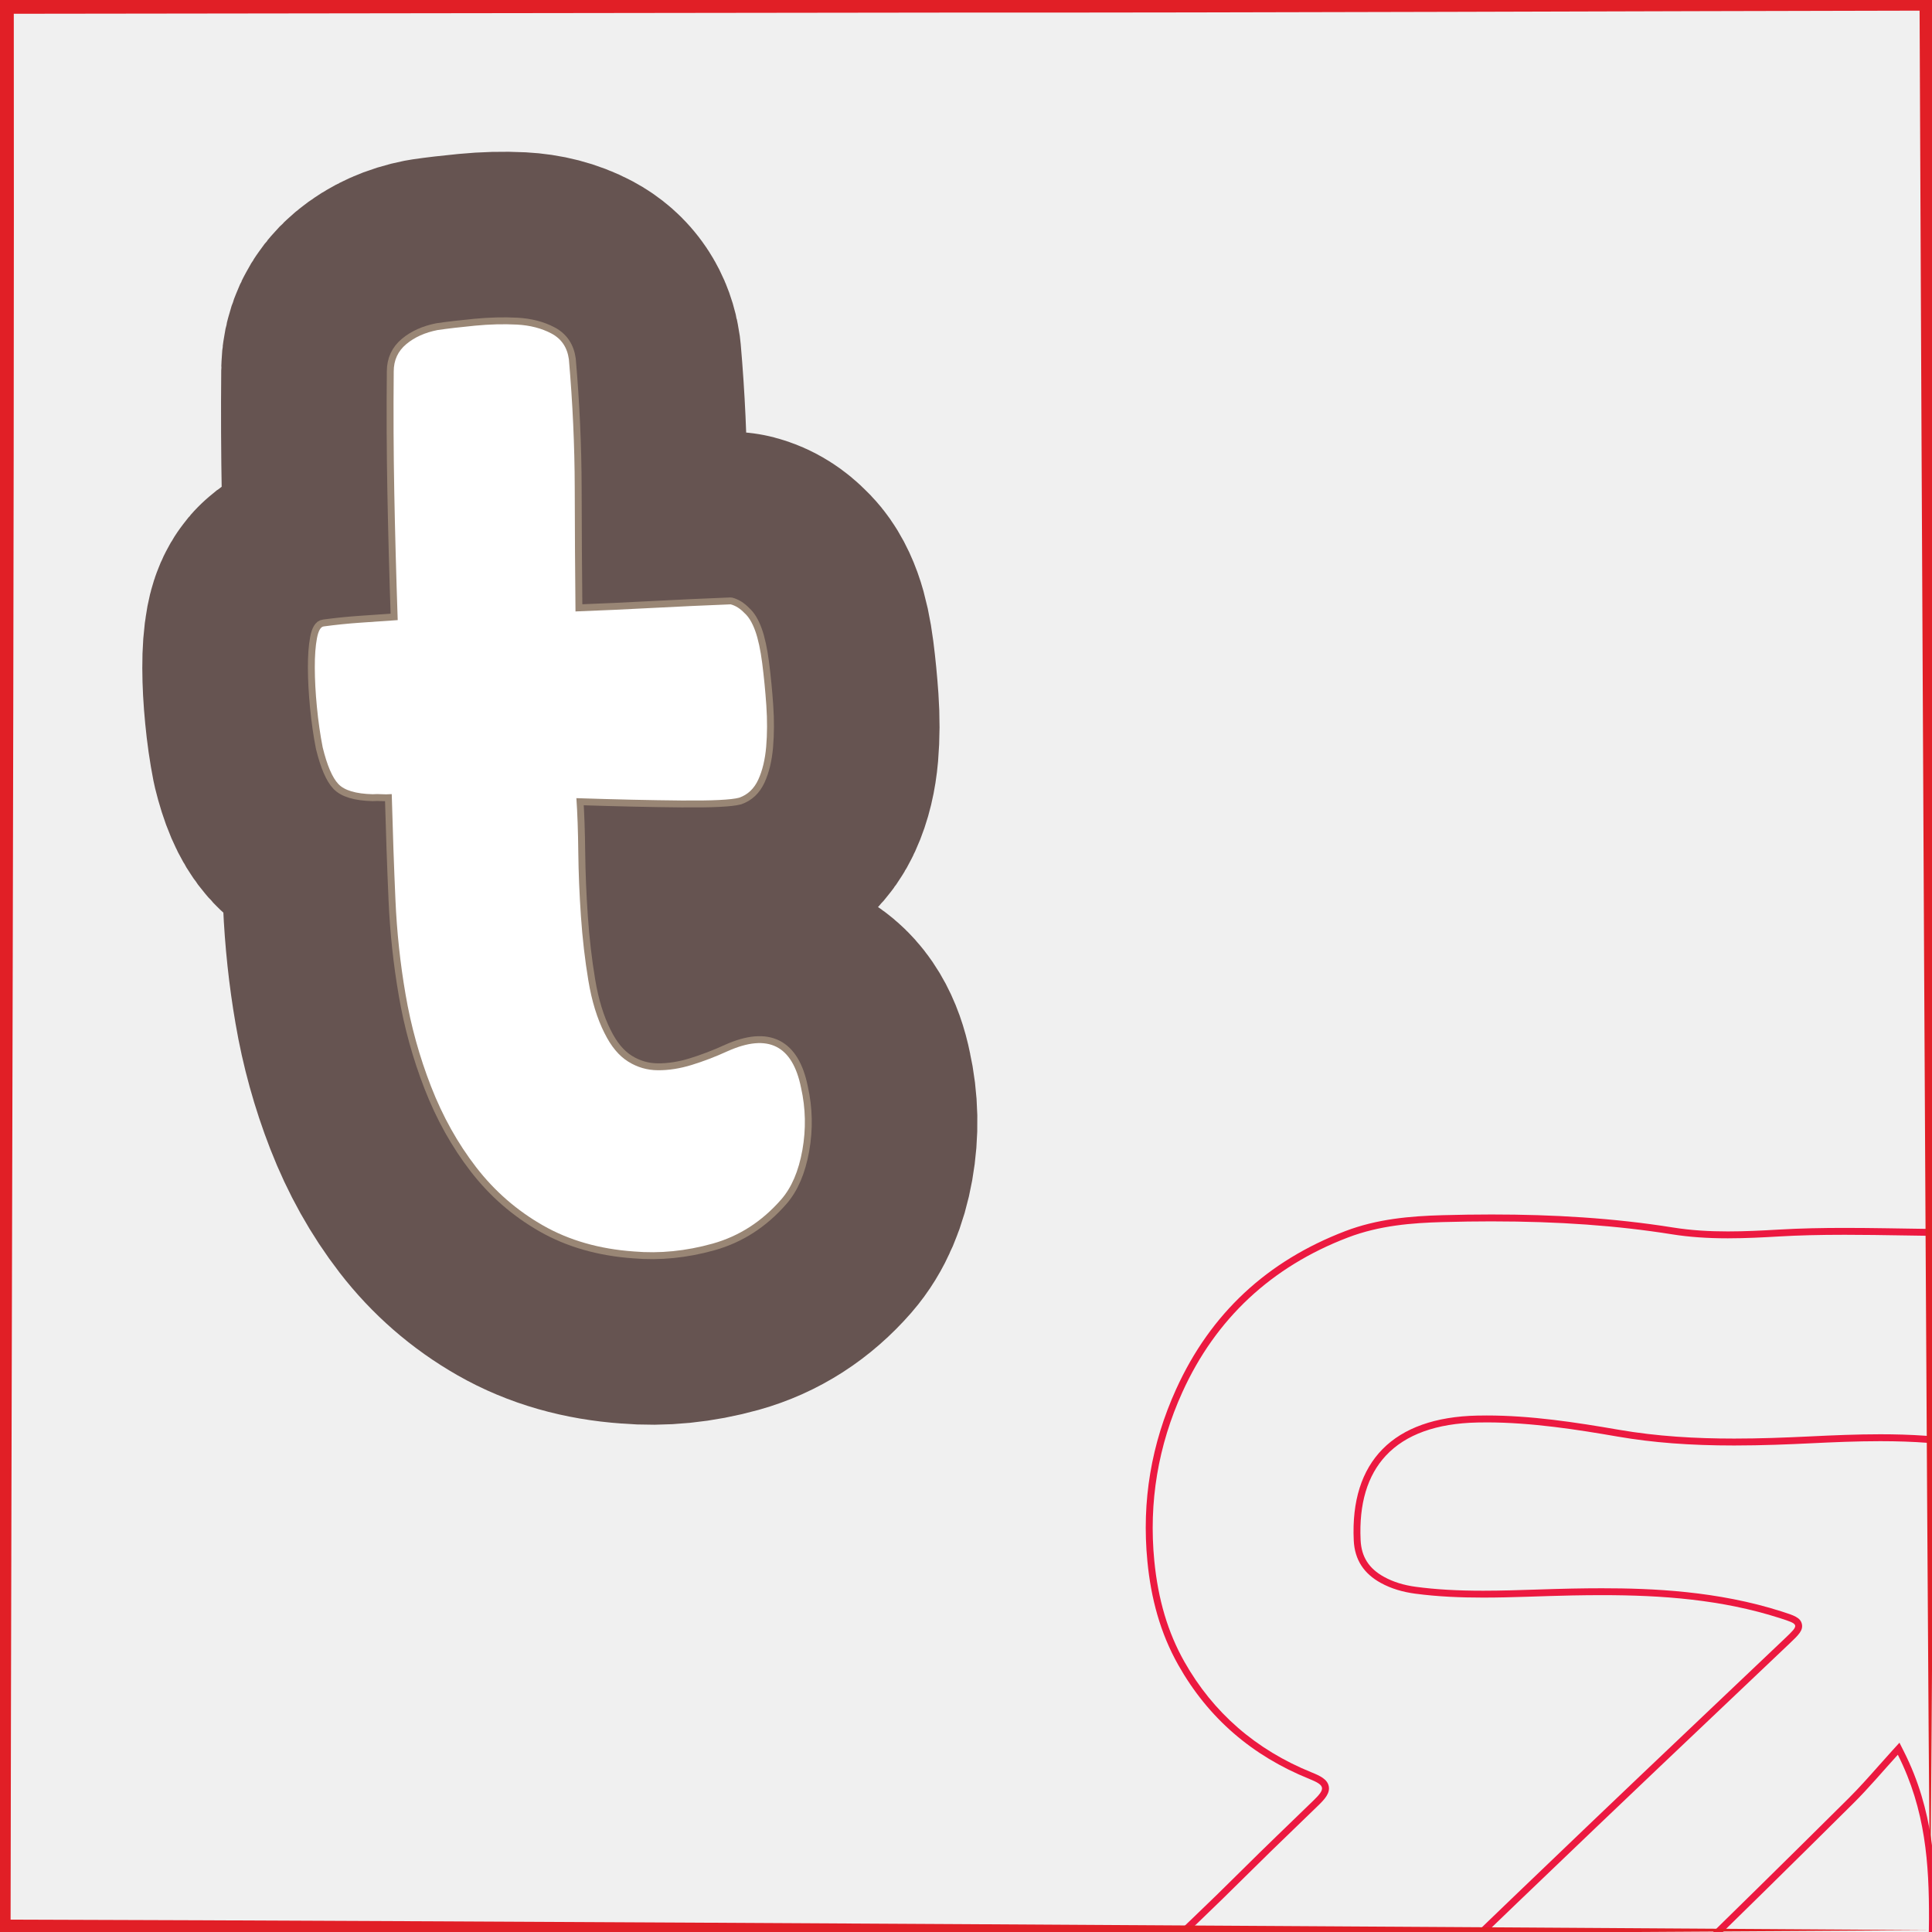
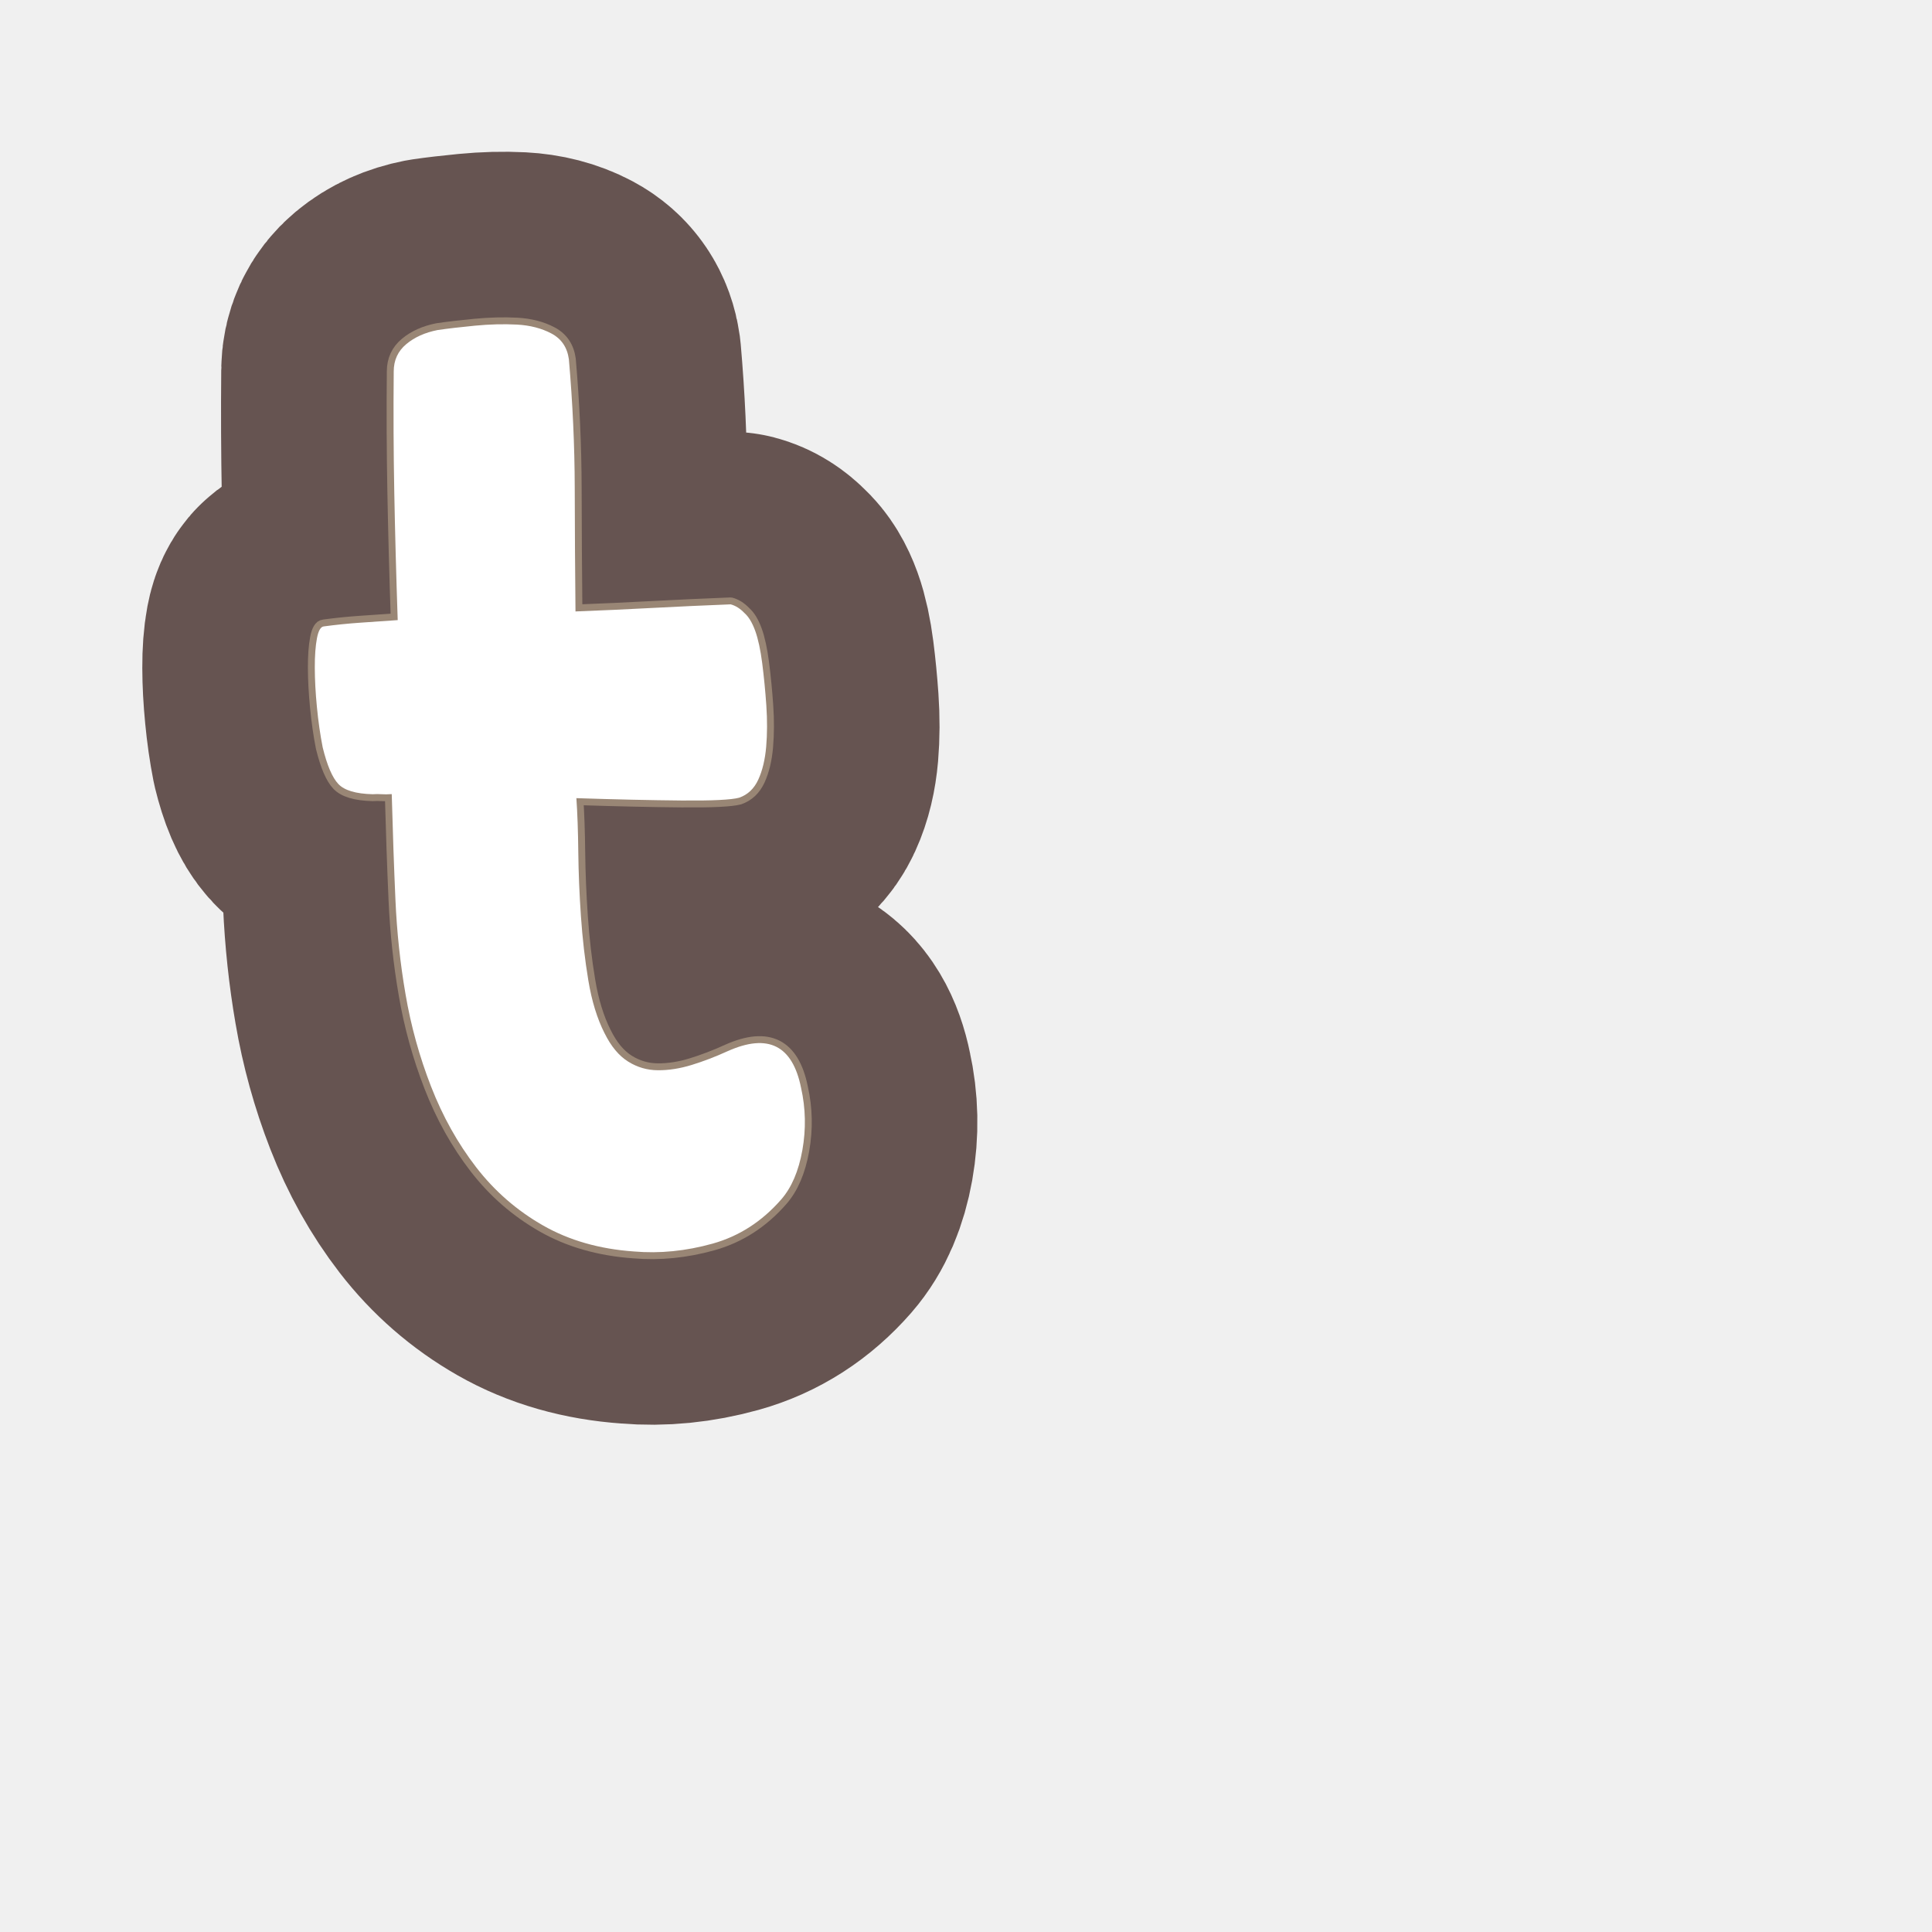
- <svg xmlns="http://www.w3.org/2000/svg" viewBox="0 0 280 280">
+ <svg xmlns="http://www.w3.org/2000/svg" id="Layer_1" viewBox="0 0 280 280">
  <defs>
    <style>
      .cls-1 {
        stroke: #665451;
        stroke-width: 50px;
      }

      .cls-1, .cls-2 {
        fill: none;
        stroke-linecap: round;
        stroke-linejoin: round;
      }

      .cls-3 {
        fill: #fff;
      }

-       .cls-4 {
-         fill: #e11f26;
-       }
- 
-       .cls-5 {
-         fill: #ec1940;
-       }
- 
      .cls-2 {
        stroke: #998675;
        stroke-width: 2px;
      }
    </style>
  </defs>
-   <g id="Layer_1">
-     <g>
-       <path d="M87.619,149.742c.939,1.903,2.074,3.27,3.406,4.103,1.329.836,2.776,1.257,4.337,1.263,1.562.009,3.193-.248,4.892-.771,1.699-.521,3.445-1.19,5.24-2.01,5.834-2.597,9.37-.818,10.605,5.343.664,2.963.728,5.965.187,9.009-.544,3.047-1.564,5.43-3.064,7.151-2.789,3.198-6.111,5.336-9.968,6.412-3.859,1.073-7.65,1.452-11.373,1.131-4.999-.349-9.393-1.607-13.187-3.774-3.792-2.167-7.022-4.981-9.69-8.44-2.667-3.46-4.845-7.358-6.532-11.695-1.687-4.336-2.921-8.792-3.698-13.365-.771-4.458-1.259-9.022-1.464-13.693-.208-4.67-.386-9.776-.536-15.318-.577.04-1.067.047-1.473.015-.408-.029-.843-.029-1.301.003-2.433-.063-4.088-.556-4.96-1.479-.874-.921-1.633-2.691-2.273-5.309-.359-1.824-.638-3.773-.837-5.841-.202-2.068-.303-3.97-.307-5.704-.006-1.735.1-3.158.312-4.273.211-1.112.548-1.686,1.01-1.718,1.718-.232,3.469-.413,5.254-.536,1.784-.123,3.597-.248,5.44-.375-.223-6.577-.389-12.752-.497-18.53-.11-5.775-.136-11.615-.08-17.518.002-1.619.606-2.931,1.811-3.942,1.202-1.007,2.716-1.689,4.543-2.048,1.487-.217,3.294-.428,5.422-.634,2.125-.204,4.146-.256,6.062-.158,1.916.101,3.594.534,5.034,1.301,1.441.769,2.278,2.012,2.513,3.731.55,6.325.833,12.521.848,18.593.012,6.072.05,12.054.109,17.949,3.691-.138,7.41-.307,11.156-.508,3.743-.198,7.521-.372,11.328-.521.707.185,1.37.6,1.994,1.25.615.538,1.137,1.396,1.566,2.582.429,1.185.767,2.753,1.018,4.701.249,1.951.449,3.99.596,6.119.147,2.131.138,4.127-.021,5.987-.162,1.862-.543,3.451-1.146,4.764-.604,1.316-1.527,2.188-2.769,2.62-1.136.312-3.933.445-8.387.405-4.457-.04-9.525-.151-15.205-.34.151,2.188.243,4.784.276,7.788.034,3.007.162,6.121.384,9.342.222,3.225.579,6.323,1.074,9.295.492,2.976,1.275,5.523,2.349,7.646Z" />
-       <path class="cls-1" d="M87.619,149.742c.939,1.903,2.074,3.27,3.406,4.103,1.329.836,2.776,1.257,4.337,1.263,1.562.009,3.193-.248,4.892-.771,1.699-.521,3.445-1.19,5.24-2.01,5.834-2.597,9.37-.818,10.605,5.343.664,2.963.728,5.965.187,9.009-.544,3.047-1.564,5.43-3.064,7.151-2.789,3.198-6.111,5.336-9.968,6.412-3.859,1.073-7.65,1.452-11.373,1.131-4.999-.349-9.393-1.607-13.187-3.774-3.792-2.167-7.022-4.981-9.69-8.44-2.667-3.46-4.845-7.358-6.532-11.695-1.687-4.336-2.921-8.792-3.698-13.365-.771-4.458-1.259-9.022-1.464-13.693-.208-4.67-.386-9.776-.536-15.318-.577.04-1.067.047-1.473.015-.408-.029-.843-.029-1.301.003-2.433-.063-4.088-.556-4.96-1.479-.874-.921-1.633-2.691-2.273-5.309-.359-1.824-.638-3.773-.837-5.841-.202-2.068-.303-3.97-.307-5.704-.006-1.735.1-3.158.312-4.273.211-1.112.548-1.686,1.01-1.718,1.718-.232,3.469-.413,5.254-.536,1.784-.123,3.597-.248,5.44-.375-.223-6.577-.389-12.752-.497-18.53-.11-5.775-.136-11.615-.08-17.518.002-1.619.606-2.931,1.811-3.942,1.202-1.007,2.716-1.689,4.543-2.048,1.487-.217,3.294-.428,5.422-.634,2.125-.204,4.146-.256,6.062-.158,1.916.101,3.594.534,5.034,1.301,1.441.769,2.278,2.012,2.513,3.731.55,6.325.833,12.521.848,18.593.012,6.072.05,12.054.109,17.949,3.691-.138,7.41-.307,11.156-.508,3.743-.198,7.521-.372,11.328-.521.707.185,1.37.6,1.994,1.25.615.538,1.137,1.396,1.566,2.582.429,1.185.767,2.753,1.018,4.701.249,1.951.449,3.99.596,6.119.147,2.131.138,4.127-.021,5.987-.162,1.862-.543,3.451-1.146,4.764-.604,1.316-1.527,2.188-2.769,2.62-1.136.312-3.933.445-8.387.405-4.457-.04-9.525-.151-15.205-.34.151,2.188.243,4.784.276,7.788.034,3.007.162,6.121.384,9.342.222,3.225.579,6.323,1.074,9.295.492,2.976,1.275,5.523,2.349,7.646Z" />
-       <path class="cls-2" d="M87.619,149.742c.939,1.903,2.074,3.27,3.406,4.103,1.329.836,2.776,1.257,4.337,1.263,1.562.009,3.193-.248,4.892-.771,1.699-.521,3.445-1.19,5.24-2.01,5.834-2.597,9.37-.818,10.605,5.343.664,2.963.728,5.965.187,9.009-.544,3.047-1.564,5.43-3.064,7.151-2.789,3.198-6.111,5.336-9.968,6.412-3.859,1.073-7.65,1.452-11.373,1.131-4.999-.349-9.393-1.607-13.187-3.774-3.792-2.167-7.022-4.981-9.69-8.44-2.667-3.46-4.845-7.358-6.532-11.695-1.687-4.336-2.921-8.792-3.698-13.365-.771-4.458-1.259-9.022-1.464-13.693-.208-4.67-.386-9.776-.536-15.318-.577.04-1.067.047-1.473.015-.408-.029-.843-.029-1.301.003-2.433-.063-4.088-.556-4.96-1.479-.874-.921-1.633-2.691-2.273-5.309-.359-1.824-.638-3.773-.837-5.841-.202-2.068-.303-3.97-.307-5.704-.006-1.735.1-3.158.312-4.273.211-1.112.548-1.686,1.01-1.718,1.718-.232,3.469-.413,5.254-.536,1.784-.123,3.597-.248,5.44-.375-.223-6.577-.389-12.752-.497-18.53-.11-5.775-.136-11.615-.08-17.518.002-1.619.606-2.931,1.811-3.942,1.202-1.007,2.716-1.689,4.543-2.048,1.487-.217,3.294-.428,5.422-.634,2.125-.204,4.146-.256,6.062-.158,1.916.101,3.594.534,5.034,1.301,1.441.769,2.278,2.012,2.513,3.731.55,6.325.833,12.521.848,18.593.012,6.072.05,12.054.109,17.949,3.691-.138,7.41-.307,11.156-.508,3.743-.198,7.521-.372,11.328-.521.707.185,1.37.6,1.994,1.25.615.538,1.137,1.396,1.566,2.582.429,1.185.767,2.753,1.018,4.701.249,1.951.449,3.99.596,6.119.147,2.131.138,4.127-.021,5.987-.162,1.862-.543,3.451-1.146,4.764-.604,1.316-1.527,2.188-2.769,2.62-1.136.312-3.933.445-8.387.405-4.457-.04-9.525-.151-15.205-.34.151,2.188.243,4.784.276,7.788.034,3.007.162,6.121.384,9.342.222,3.225.579,6.323,1.074,9.295.492,2.976,1.275,5.523,2.349,7.646Z" />
-       <path class="cls-3" d="M87.619,149.742c.939,1.903,2.074,3.27,3.406,4.103,1.329.836,2.776,1.257,4.337,1.263,1.562.009,3.193-.248,4.892-.771,1.699-.521,3.445-1.19,5.24-2.01,5.834-2.597,9.37-.818,10.605,5.343.664,2.963.728,5.965.187,9.009-.544,3.047-1.564,5.43-3.064,7.151-2.789,3.198-6.111,5.336-9.968,6.412-3.859,1.073-7.65,1.452-11.373,1.131-4.999-.349-9.393-1.607-13.187-3.774-3.792-2.167-7.022-4.981-9.69-8.44-2.667-3.46-4.845-7.358-6.532-11.695-1.687-4.336-2.921-8.792-3.698-13.365-.771-4.458-1.259-9.022-1.464-13.693-.208-4.67-.386-9.776-.536-15.318-.577.04-1.067.047-1.473.015-.408-.029-.843-.029-1.301.003-2.433-.063-4.088-.556-4.96-1.479-.874-.921-1.633-2.691-2.273-5.309-.359-1.824-.638-3.773-.837-5.841-.202-2.068-.303-3.97-.307-5.704-.006-1.735.1-3.158.312-4.273.211-1.112.548-1.686,1.01-1.718,1.718-.232,3.469-.413,5.254-.536,1.784-.123,3.597-.248,5.44-.375-.223-6.577-.389-12.752-.497-18.53-.11-5.775-.136-11.615-.08-17.518.002-1.619.606-2.931,1.811-3.942,1.202-1.007,2.716-1.689,4.543-2.048,1.487-.217,3.294-.428,5.422-.634,2.125-.204,4.146-.256,6.062-.158,1.916.101,3.594.534,5.034,1.301,1.441.769,2.278,2.012,2.513,3.731.55,6.325.833,12.521.848,18.593.012,6.072.05,12.054.109,17.949,3.691-.138,7.41-.307,11.156-.508,3.743-.198,7.521-.372,11.328-.521.707.185,1.37.6,1.994,1.25.615.538,1.137,1.396,1.566,2.582.429,1.185.767,2.753,1.018,4.701.249,1.951.449,3.99.596,6.119.147,2.131.138,4.127-.021,5.987-.162,1.862-.543,3.451-1.146,4.764-.604,1.316-1.527,2.188-2.769,2.62-1.136.312-3.933.445-8.387.405-4.457-.04-9.525-.151-15.205-.34.151,2.188.243,4.784.276,7.788.034,3.007.162,6.121.384,9.342.222,3.225.579,6.323,1.074,9.295.492,2.976,1.275,5.523,2.349,7.646Z" />
-     </g>
-   </g>
-   <g id="Arrows">
-     <g>
-       <g>
-         <path class="cls-5" d="M216.239,177.011c9.647,0,18.183.614,26.094,1.877,2.438.389,5.081.578,8.081.578,2.585,0,5.179-.138,7.408-.268,2.849-.166,5.877-.243,9.53-.243,2.791,0,5.633.046,8.383.09,1.278.021,2.556.041,3.833.058,8.608.11,16.209,1.579,23.239,4.49,13.068,5.412,21.742,15.215,25.778,29.136,2.879,9.929,3.71,20.678,2.614,33.83-.038.455-.04.899-.042,1.328-.002.451-.004.878-.046,1.287-.898,8.716.102,17.42,1.069,25.837.195,1.702.391,3.404.572,5.106.128,1.206.169,2.456.209,3.666.057,1.741.116,3.541.429,5.329v13.23c-.348,1.521-.423,3.053-.496,4.535-.027.548-.053,1.095-.094,1.638-.482,6.445-3.045,12.4-8.064,18.74-8.245,10.415-19.431,15.664-34.197,16.048-.44.011-.879.017-1.316.017-7.625,0-14.221-1.726-20.163-5.278-6.482-3.874-11.447-9.3-14.761-16.133-.796-1.642-1.235-2.546-2.297-2.546-.769-0-1.34.545-2.376,1.535l-.076.072c-1.822,1.738-3.647,3.473-5.473,5.208-7.719,7.336-15.7,14.923-23.293,22.66-1.187,1.209-2.346,2.473-3.468,3.696-1.528,1.665-3.108,3.387-4.756,4.969-4.76,4.567-9.583,7.764-14.745,9.774-3.338,1.3-6.82,1.434-10.506,1.576l-.186.008-3.378-0-3.421.001c-.441.02-.879.03-1.312.03-7.576,0-14.702-3.022-21.785-9.239-4.393-3.856-7.837-7.763-10.529-11.945-3.432-5.331-5.025-11.151-4.871-17.817l-.001-6.085c-.433-8.913,2.935-17.052,10.011-24.192,4.933-4.978,10.114-9.887,15.124-14.634,4.51-4.273,9.173-8.692,13.654-13.159,2.378-2.37,4.843-4.751,7.228-7.053,1.079-1.042,2.158-2.084,3.233-3.129.902-.877,1.696-1.747,1.498-2.757-.199-1.014-1.236-1.509-2.469-2.008-8.083-3.269-14.295-8.671-18.463-16.057-2.381-4.218-3.805-9.003-4.353-14.629-.824-8.454.548-16.68,4.08-24.449,4.828-10.621,12.893-18.154,23.972-22.388,4.608-1.761,9.335-2.117,13.758-2.239,2.466-.068,4.869-.103,7.143-.103M216.239,176.011c-2.389,0-4.78.037-7.171.103-4.748.131-9.499.551-14.088,2.304-11.328,4.329-19.531,11.921-24.525,22.909-3.598,7.917-5.016,16.224-4.165,24.96.521,5.346,1.851,10.369,4.478,15.023,4.361,7.727,10.741,13.168,18.959,16.492,2.319.938,2.427,1.393.649,3.121-3.493,3.394-7.028,6.76-10.47,10.191-9.45,9.421-19.397,18.326-28.782,27.797-6.724,6.785-10.781,15.015-10.299,24.945v6.036c-.154,6.622,1.398,12.716,5.03,18.358,2.974,4.62,6.646,8.588,10.71,12.155,6.436,5.648,13.703,9.487,22.444,9.487.448,0,.901-.01,1.357-.031,1.125,0,2.251-0,3.377-0s2.252 0,3.38 0c3.746-.145,7.488-.264,11.053-1.652,5.751-2.239,10.653-5.742,15.075-9.984,2.885-2.768,5.452-5.838,8.246-8.686,9.345-9.523,19.09-18.636,28.742-27.845.903-.862,1.383-1.33,1.762-1.33.437 0.0.739.624,1.4,1.988,3.405,7.022,8.453,12.55,15.145,16.55,6.39,3.819,13.334,5.42,20.676,5.42.445,0,.893-.006,1.342-.018,14.06-.365,26.059-5.188,34.956-16.427,4.467-5.642,7.723-11.876,8.278-19.286.152-2.038.113-4.118.592-6.133v-13.433c-.536-2.981-.326-6.015-.643-9.012-1.083-10.216-2.705-20.403-1.64-30.735.09-.871.016-1.757.089-2.635.962-11.541.586-23.032-2.65-34.191-4.056-13.987-12.747-24.145-26.356-29.781-7.547-3.125-15.481-4.462-23.609-4.566-4.074-.052-8.153-.148-12.228-.148-3.2,0-6.398.059-9.588.245-2.46.143-4.908.266-7.35.266-2.647,0-5.286-.145-7.923-.566-8.71-1.391-17.473-1.89-26.251-1.89h0Z" />
-         <path class="cls-5" d="M215.419,206.144c6.576,0,13.256,1.059,19.001,2.052,5.114.884,10.49,1.295,16.917,1.295,4.036,0,8.004-.168,11.01-.314,3.234-.157,6.681-.311,10.153-.311,4.914,0,8.987.308,12.818.97,10.221,1.765,14.564,6.505,15.491,16.903.748,8.391.77,17.276.067,26.41-.737,9.569.677,19.036,2.045,28.191.161,1.079.322,2.157.48,3.237.87,5.945,1.502,12.299.252,18.489-1.189,5.888-7.102,10.501-13.462,10.501-1.778,0-3.472-.36-5.034-1.071-3.462-1.576-4.482-4.691-4.95-8.884-.6-5.382-.294-10.883.002-16.203.169-3.042.344-6.187.351-9.296.016-7.272-.327-15.742-4.623-24.252l-.654-1.296-.978,1.073c-.678.745-1.347,1.499-2.016,2.253-1.415,1.596-2.879,3.246-4.404,4.76-9.106,9.042-17.379,17.179-25.292,24.877-8.338,8.111-16.837,16.338-25.056,24.294-5.709,5.526-11.418,11.053-17.12,16.586-1.47,1.426-2.818,2.985-4.122,4.492-1.765,2.041-3.591,4.151-5.693,5.886-2.562,2.114-4.752,3.099-6.89,3.099-2.087,0-4.21-.934-6.68-2.938-.696-.565-1.429-1.177-2.071-1.829-5.559-5.64-5.598-10.61-.125-16.112,1.768-1.778,3.729-3.452,5.626-5.07,1.931-1.648,3.928-3.352,5.756-5.192,14.892-14.983,29.862-29.349,45.166-43.972,6.083-5.812,12.291-11.7,18.294-17.395,3.229-3.063,6.458-6.126,9.684-9.192,1.284-1.22,1.991-1.893,1.778-2.828-.215-.941-1.166-1.246-2.892-1.799-9.334-2.992-18.853-3.375-26.103-3.375-1.34,0-2.754.015-4.322.045-1.685.032-3.395.088-5.049.141-2.569.083-5.225.17-7.828.17-3.746,0-6.832-.178-9.711-.56-1.794-.238-3.316-.712-4.652-1.448-2.2-1.212-3.277-2.904-3.392-5.324-.249-5.26.984-9.381,3.664-12.251,2.857-3.059,7.324-4.673,13.277-4.797.428-.009.856-.013,1.283-.013M215.419,205.144c-.434,0-.869.004-1.304.013-12.202.255-18.46,6.661-17.919,18.095.134,2.833,1.488,4.819,3.908,6.152,1.558.859,3.253,1.331,5.003,1.563,3.278.435,6.559.568,9.843.568,4.297,0,8.598-.229,12.896-.311,1.435-.027,2.87-.044,4.302-.044,8.72,0,17.374.628,25.798,3.328,2.84.91,2.839.946.73,2.95-9.326,8.864-18.677,17.701-27.979,26.589-15.199,14.522-30.364,29.078-45.185,43.99-3.596,3.618-7.785,6.645-11.382,10.262-5.928,5.961-5.775,11.537.122,17.52.671.681,1.41,1.3,2.153,1.903,2.601,2.111,4.957,3.162,7.31,3.162,2.422,0,4.842-1.113,7.526-3.328,3.726-3.075,6.437-7.096,9.875-10.431,14.052-13.634,28.143-27.228,42.177-40.881,8.479-8.248,16.906-16.549,25.299-24.884,2.258-2.242,4.309-4.694,6.455-7.049,4.04,8,4.534,15.878,4.516,23.799-.019,8.537-1.301,17.06-.348,25.612.448,4.02,1.432,7.818,5.529,9.683,1.743.794,3.597,1.161,5.448,1.161,6.572,0,13.096-4.637,14.442-11.303,1.267-6.275.673-12.569-.243-18.832-1.514-10.348-3.332-20.648-2.518-31.206.682-8.846.722-17.713-.068-26.576-.966-10.836-5.556-15.941-16.317-17.8-4.314-.745-8.648-.984-12.988-.984-3.399,0-6.803.147-10.202.312-3.661.178-7.313.313-10.961.313-5.59,0-11.17-.317-16.747-1.281-6.333-1.094-12.72-2.067-19.171-2.067h0Z" />
-       </g>
-       <path class="cls-4" d="M279.731,279.731c-69.716.441-210.016,1.331-279.731,1.531 0.0 0-1.527.007-1.527.007l-.004-1.538c-.064-34.905-.304-104.981-.285-139.866C-1.817,139.866-1.998 0-1.998 0l-.003-2c47.593.062,165.706.209,211.798.271,17.378.057,52.545.067,69.933.191 0-0,1.545.006,1.545.006l-.007,1.532c-.325,69.719-.971,210.043-1.538,279.731h0ZM279.731,279.731c-.579-69.743-1.234-210.023-1.538-279.731 0.0 0,1.538,1.539,1.538,1.539-38.949.065-100.446.317-139.865.282C139.866,1.82 0,1.998 0,1.998L1.998 0c.1,79.281-.355,201.348-.466,279.731-0.0 0-1.532-1.531-1.532-1.531,69.708.186,210.024,1.074,279.731,1.531h0Z" />
-     </g>
-   </g>
+   <path d="M87.619,149.742c.939,1.903,2.074,3.27,3.406,4.103,1.329.836,2.776,1.257,4.337,1.263,1.562.009,3.193-.248,4.892-.771,1.699-.521,3.445-1.19,5.24-2.01,5.834-2.597,9.37-.818,10.605,5.343.664,2.963.728,5.965.187,9.009-.544,3.047-1.564,5.43-3.064,7.151-2.789,3.198-6.111,5.336-9.968,6.412-3.859,1.073-7.65,1.452-11.373,1.131-4.999-.349-9.393-1.607-13.187-3.774-3.792-2.167-7.022-4.981-9.69-8.44-2.667-3.46-4.845-7.358-6.532-11.695-1.687-4.336-2.921-8.792-3.698-13.365-.771-4.458-1.259-9.022-1.464-13.693-.208-4.67-.386-9.776-.536-15.318-.577.04-1.067.047-1.473.015-.408-.029-.843-.029-1.301.003-2.433-.063-4.088-.556-4.96-1.479-.874-.921-1.633-2.691-2.273-5.309-.359-1.824-.638-3.773-.837-5.841-.202-2.068-.303-3.97-.307-5.704-.006-1.735.1-3.158.312-4.273.211-1.112.548-1.686,1.01-1.718,1.718-.232,3.469-.413,5.254-.536,1.784-.123,3.597-.248,5.44-.375-.223-6.577-.389-12.752-.497-18.53-.11-5.775-.136-11.615-.08-17.518.002-1.619.606-2.931,1.811-3.942,1.202-1.007,2.716-1.689,4.543-2.048,1.487-.217,3.294-.428,5.422-.634,2.125-.204,4.146-.256,6.062-.158,1.916.101,3.594.534,5.034,1.301,1.441.769,2.278,2.012,2.513,3.731.55,6.325.833,12.521.848,18.593.012,6.072.05,12.054.109,17.949,3.691-.138,7.41-.307,11.156-.508,3.743-.198,7.521-.372,11.328-.521.707.185,1.37.6,1.994,1.25.615.538,1.137,1.396,1.566,2.582.429,1.185.767,2.753,1.018,4.701.249,1.951.449,3.99.596,6.119.147,2.131.138,4.127-.021,5.987-.162,1.862-.543,3.451-1.146,4.764-.604,1.316-1.527,2.188-2.769,2.62-1.136.312-3.933.445-8.387.405-4.457-.04-9.525-.151-15.205-.34.151,2.188.243,4.784.276,7.788.034,3.007.162,6.121.384,9.342.222,3.225.579,6.323,1.074,9.295.492,2.976,1.275,5.523,2.349,7.646Z" />
+   <path class="cls-1" d="M87.619,149.742c.939,1.903,2.074,3.27,3.406,4.103,1.329.836,2.776,1.257,4.337,1.263,1.562.009,3.193-.248,4.892-.771,1.699-.521,3.445-1.19,5.24-2.01,5.834-2.597,9.37-.818,10.605,5.343.664,2.963.728,5.965.187,9.009-.544,3.047-1.564,5.43-3.064,7.151-2.789,3.198-6.111,5.336-9.968,6.412-3.859,1.073-7.65,1.452-11.373,1.131-4.999-.349-9.393-1.607-13.187-3.774-3.792-2.167-7.022-4.981-9.69-8.44-2.667-3.46-4.845-7.358-6.532-11.695-1.687-4.336-2.921-8.792-3.698-13.365-.771-4.458-1.259-9.022-1.464-13.693-.208-4.67-.386-9.776-.536-15.318-.577.04-1.067.047-1.473.015-.408-.029-.843-.029-1.301.003-2.433-.063-4.088-.556-4.96-1.479-.874-.921-1.633-2.691-2.273-5.309-.359-1.824-.638-3.773-.837-5.841-.202-2.068-.303-3.97-.307-5.704-.006-1.735.1-3.158.312-4.273.211-1.112.548-1.686,1.01-1.718,1.718-.232,3.469-.413,5.254-.536,1.784-.123,3.597-.248,5.44-.375-.223-6.577-.389-12.752-.497-18.53-.11-5.775-.136-11.615-.08-17.518.002-1.619.606-2.931,1.811-3.942,1.202-1.007,2.716-1.689,4.543-2.048,1.487-.217,3.294-.428,5.422-.634,2.125-.204,4.146-.256,6.062-.158,1.916.101,3.594.534,5.034,1.301,1.441.769,2.278,2.012,2.513,3.731.55,6.325.833,12.521.848,18.593.012,6.072.05,12.054.109,17.949,3.691-.138,7.41-.307,11.156-.508,3.743-.198,7.521-.372,11.328-.521.707.185,1.37.6,1.994,1.25.615.538,1.137,1.396,1.566,2.582.429,1.185.767,2.753,1.018,4.701.249,1.951.449,3.99.596,6.119.147,2.131.138,4.127-.021,5.987-.162,1.862-.543,3.451-1.146,4.764-.604,1.316-1.527,2.188-2.769,2.62-1.136.312-3.933.445-8.387.405-4.457-.04-9.525-.151-15.205-.34.151,2.188.243,4.784.276,7.788.034,3.007.162,6.121.384,9.342.222,3.225.579,6.323,1.074,9.295.492,2.976,1.275,5.523,2.349,7.646Z" />
+   <path class="cls-2" d="M87.619,149.742c.939,1.903,2.074,3.27,3.406,4.103,1.329.836,2.776,1.257,4.337,1.263,1.562.009,3.193-.248,4.892-.771,1.699-.521,3.445-1.19,5.24-2.01,5.834-2.597,9.37-.818,10.605,5.343.664,2.963.728,5.965.187,9.009-.544,3.047-1.564,5.43-3.064,7.151-2.789,3.198-6.111,5.336-9.968,6.412-3.859,1.073-7.65,1.452-11.373,1.131-4.999-.349-9.393-1.607-13.187-3.774-3.792-2.167-7.022-4.981-9.69-8.44-2.667-3.46-4.845-7.358-6.532-11.695-1.687-4.336-2.921-8.792-3.698-13.365-.771-4.458-1.259-9.022-1.464-13.693-.208-4.67-.386-9.776-.536-15.318-.577.04-1.067.047-1.473.015-.408-.029-.843-.029-1.301.003-2.433-.063-4.088-.556-4.96-1.479-.874-.921-1.633-2.691-2.273-5.309-.359-1.824-.638-3.773-.837-5.841-.202-2.068-.303-3.97-.307-5.704-.006-1.735.1-3.158.312-4.273.211-1.112.548-1.686,1.01-1.718,1.718-.232,3.469-.413,5.254-.536,1.784-.123,3.597-.248,5.44-.375-.223-6.577-.389-12.752-.497-18.53-.11-5.775-.136-11.615-.08-17.518.002-1.619.606-2.931,1.811-3.942,1.202-1.007,2.716-1.689,4.543-2.048,1.487-.217,3.294-.428,5.422-.634,2.125-.204,4.146-.256,6.062-.158,1.916.101,3.594.534,5.034,1.301,1.441.769,2.278,2.012,2.513,3.731.55,6.325.833,12.521.848,18.593.012,6.072.05,12.054.109,17.949,3.691-.138,7.41-.307,11.156-.508,3.743-.198,7.521-.372,11.328-.521.707.185,1.37.6,1.994,1.25.615.538,1.137,1.396,1.566,2.582.429,1.185.767,2.753,1.018,4.701.249,1.951.449,3.99.596,6.119.147,2.131.138,4.127-.021,5.987-.162,1.862-.543,3.451-1.146,4.764-.604,1.316-1.527,2.188-2.769,2.62-1.136.312-3.933.445-8.387.405-4.457-.04-9.525-.151-15.205-.34.151,2.188.243,4.784.276,7.788.034,3.007.162,6.121.384,9.342.222,3.225.579,6.323,1.074,9.295.492,2.976,1.275,5.523,2.349,7.646Z" />
+   <path class="cls-3" d="M87.619,149.742c.939,1.903,2.074,3.27,3.406,4.103,1.329.836,2.776,1.257,4.337,1.263,1.562.009,3.193-.248,4.892-.771,1.699-.521,3.445-1.19,5.24-2.01,5.834-2.597,9.37-.818,10.605,5.343.664,2.963.728,5.965.187,9.009-.544,3.047-1.564,5.43-3.064,7.151-2.789,3.198-6.111,5.336-9.968,6.412-3.859,1.073-7.65,1.452-11.373,1.131-4.999-.349-9.393-1.607-13.187-3.774-3.792-2.167-7.022-4.981-9.69-8.44-2.667-3.46-4.845-7.358-6.532-11.695-1.687-4.336-2.921-8.792-3.698-13.365-.771-4.458-1.259-9.022-1.464-13.693-.208-4.67-.386-9.776-.536-15.318-.577.04-1.067.047-1.473.015-.408-.029-.843-.029-1.301.003-2.433-.063-4.088-.556-4.96-1.479-.874-.921-1.633-2.691-2.273-5.309-.359-1.824-.638-3.773-.837-5.841-.202-2.068-.303-3.97-.307-5.704-.006-1.735.1-3.158.312-4.273.211-1.112.548-1.686,1.01-1.718,1.718-.232,3.469-.413,5.254-.536,1.784-.123,3.597-.248,5.44-.375-.223-6.577-.389-12.752-.497-18.53-.11-5.775-.136-11.615-.08-17.518.002-1.619.606-2.931,1.811-3.942,1.202-1.007,2.716-1.689,4.543-2.048,1.487-.217,3.294-.428,5.422-.634,2.125-.204,4.146-.256,6.062-.158,1.916.101,3.594.534,5.034,1.301,1.441.769,2.278,2.012,2.513,3.731.55,6.325.833,12.521.848,18.593.012,6.072.05,12.054.109,17.949,3.691-.138,7.41-.307,11.156-.508,3.743-.198,7.521-.372,11.328-.521.707.185,1.37.6,1.994,1.25.615.538,1.137,1.396,1.566,2.582.429,1.185.767,2.753,1.018,4.701.249,1.951.449,3.99.596,6.119.147,2.131.138,4.127-.021,5.987-.162,1.862-.543,3.451-1.146,4.764-.604,1.316-1.527,2.188-2.769,2.62-1.136.312-3.933.445-8.387.405-4.457-.04-9.525-.151-15.205-.34.151,2.188.243,4.784.276,7.788.034,3.007.162,6.121.384,9.342.222,3.225.579,6.323,1.074,9.295.492,2.976,1.275,5.523,2.349,7.646Z" />
</svg>
